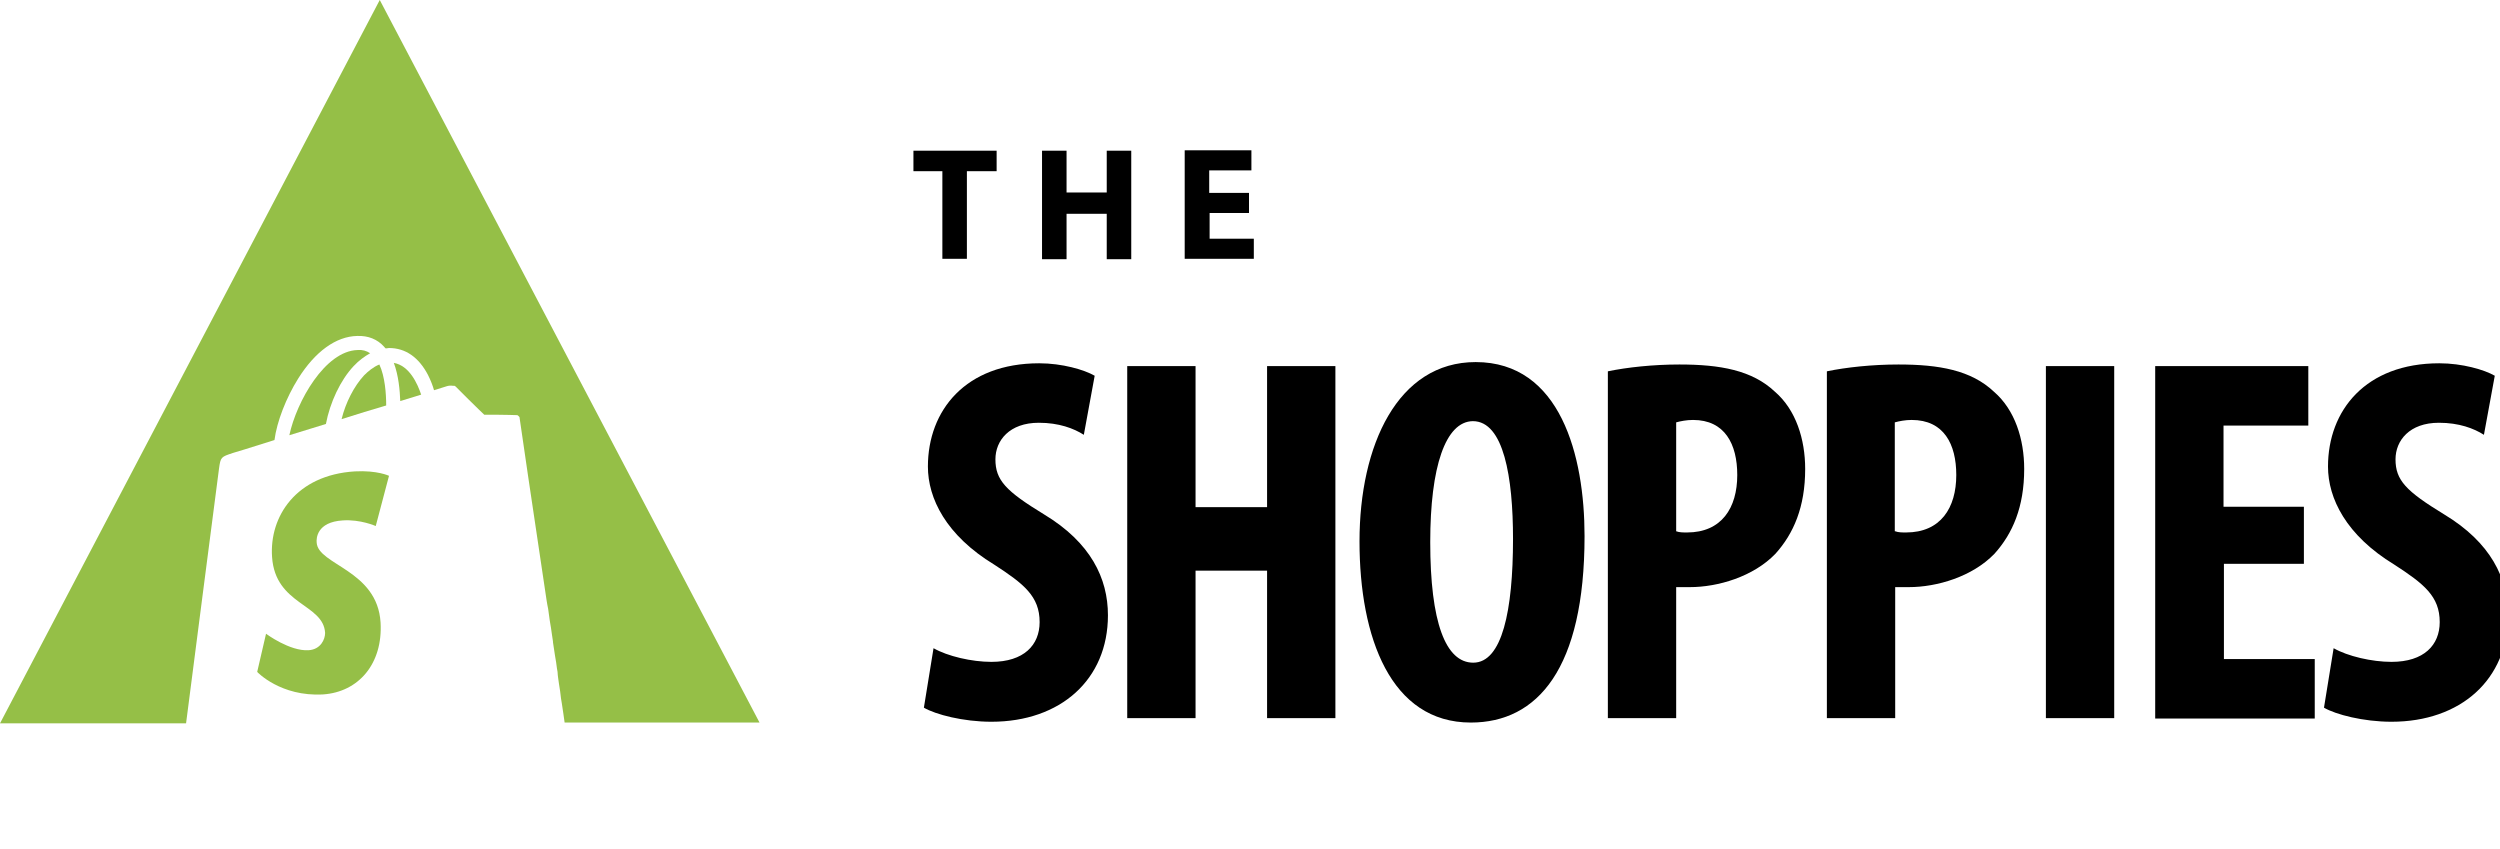
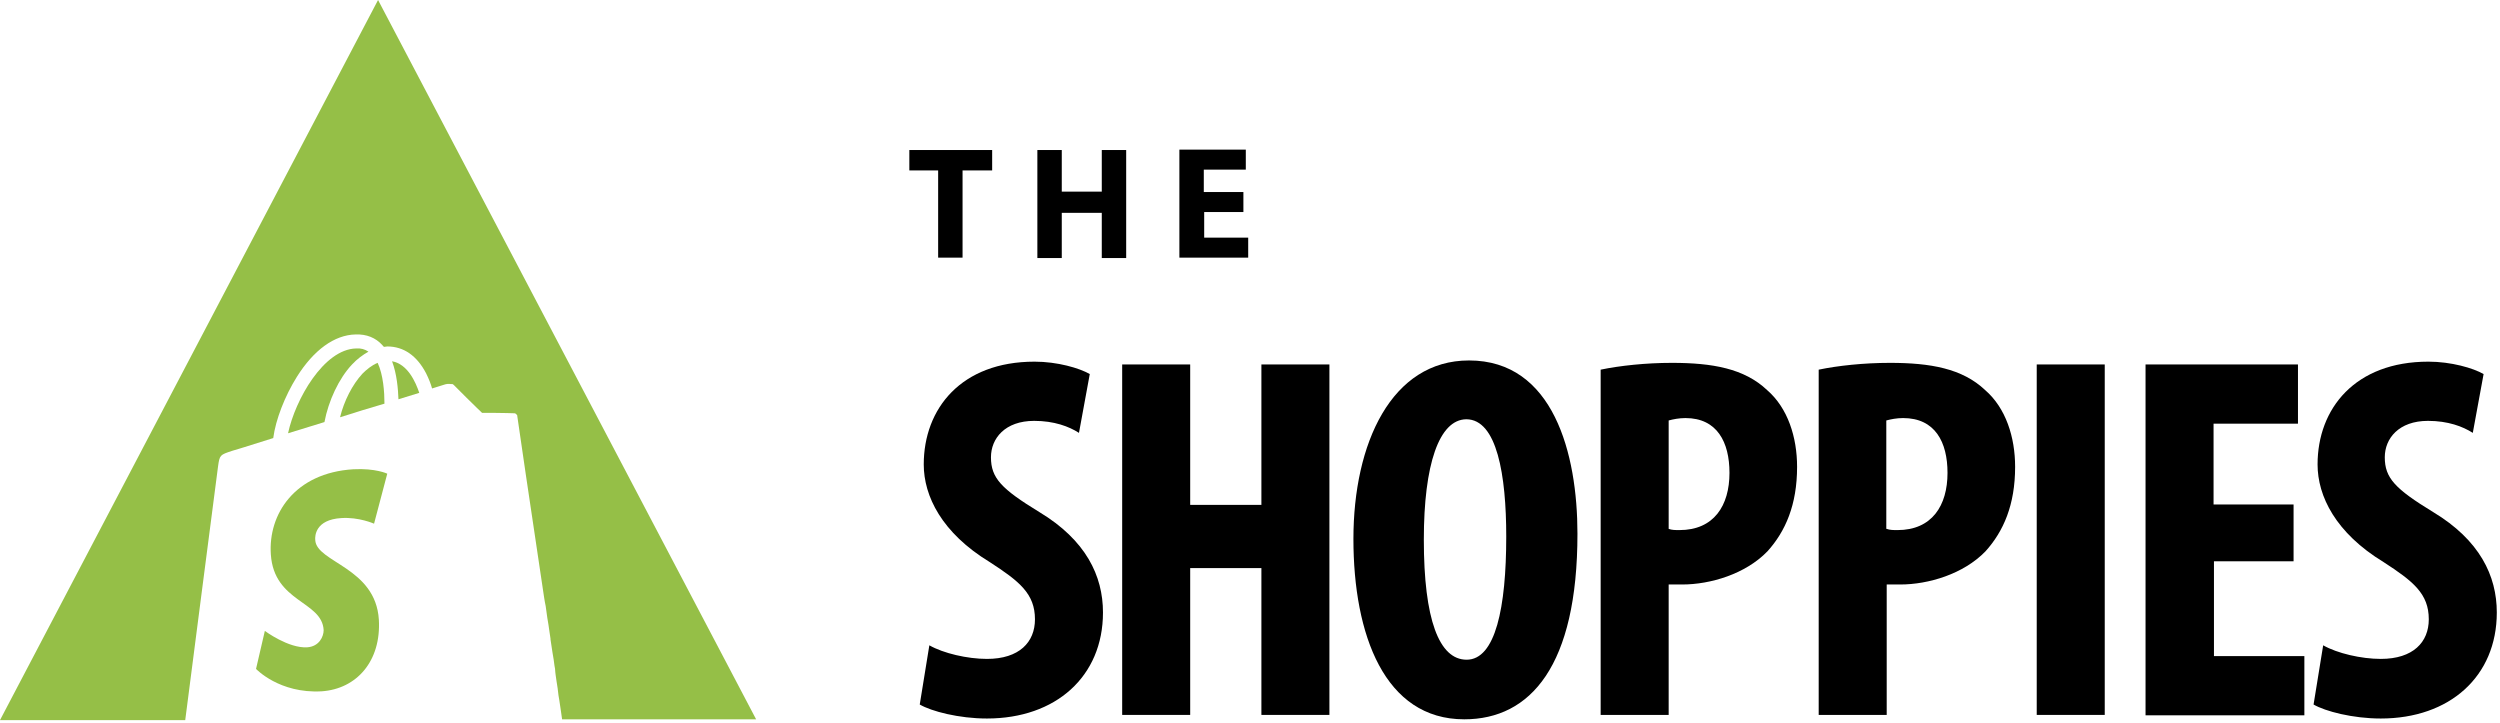
- <svg xmlns="http://www.w3.org/2000/svg" version="1.1" id="Layer_1" x="0px" y="0px" viewBox="0 0 622.1 211.2" style="enable-background:new 0 0 622.1 211.2;" xml:space="preserve">
+ <svg xmlns="http://www.w3.org/2000/svg" version="1.1" id="Layer_1" x="0px" y="0px" viewBox="0 0 624.9 180.5" style="enable-background:new 0 0 624.9 180.5;" xml:space="preserve">
  <style type="text/css">
	.st0{fill:#95BF47;}
	.st1{enable-background:new    ;}
</style>
  <g>
    <path class="st0" d="M129.7,104.4L129.7,104.4L129.7,104.4z" />
    <path class="st0" d="M129.8,104.6L129.8,104.6C129.7,104.6,129.8,104.6,129.8,104.6z" />
    <path class="st0" d="M130.3,108.4L130.3,108.4L130.3,108.4z" />
    <path class="st0" d="M131,113.1c-0.1-0.7-0.2-1.4-0.3-2C130.8,111.8,130.9,112.4,131,113.1z" />
    <path class="st0" d="M136.2,147.9c0.1,1,0.3,2,0.4,3c-0.1-0.4-0.1-0.8-0.2-1.2C136.3,149.1,136.2,148.5,136.2,147.9z" />
    <path class="st0" d="M76.8,161.8c-4.7,0.3-10.6-4.1-10.6-4.1l-2.2,9.5c0,0,5.8,6.2,16.4,5.6c8.8-0.6,14.9-7.6,14.3-17.9   c-0.8-13.1-15.6-14.3-15.9-19.9c-0.1-1,0-5.1,6.5-5.5c4.4-0.3,8.2,1.4,8.2,1.4l3.3-12.5c0,0-2.9-1.4-8.5-1.1   c-14.6,0.9-21.3,11.2-20.6,21.3c0.8,12,12.8,11.6,13.2,18.9C80.9,159.1,79.8,161.6,76.8,161.8z" />
    <path class="st0" d="M54.5,116.6c0.4-2.9,0.5-2.9,3.5-3.9c0.1,0,4.3-1.3,10.3-3.2c0.6-4.6,2.9-10.5,5.9-15.3   c4.2-6.7,9.4-10.5,14.7-10.6c2.7-0.1,5,0.8,6.7,2.7c0.1,0.1,0.2,0.3,0.4,0.4c0.3,0,0.6-0.1,0.8-0.1l0,0c4.1,0,7.4,2.3,9.7,6.7   c0.7,1.4,1.2,2.7,1.5,3.8c2-0.6,3.2-1,3.2-1c0.3-0.1,0.9-0.2,1.5-0.1c0.1,0,0.1,0,0.2,0h0.1h0.1c0.2,0.1,0.3,0.2,0.4,0.3   c0,0,0,0,0.1,0.1l0.1,0.1c0.1,0.1,0.2,0.2,0.3,0.3c0.2,0.2,0.4,0.4,0.6,0.6l0,0c0.2,0.2,0.3,0.3,0.5,0.5c0.1,0.1,0.2,0.2,0.3,0.3   c0.2,0.2,0.4,0.4,0.6,0.6l0,0c0.2,0.2,0.4,0.4,0.6,0.6c1.8,1.8,3.8,3.7,3.9,3.8l0,0c0,0,0.5,0,1.3,0c0.2,0,0.4,0,0.6,0s0.3,0,0.5,0   c0.1,0,0.2,0,0.3,0c0.1,0,0.1,0,0.2,0c2.2,0,4.9,0.1,5.1,0.1h0.1c0.2,0,0.3,0.1,0.4,0.2l0.1,0.1l0.1,0.1c0,0,0.1,0.1,0.1,0.2l0,0   v0.1l0,0c0,0.3,3.5,23.9,6.7,45.3c0.1,0.4,0.1,0.8,0.2,1.2c0.1,0.3,0.1,0.7,0.2,1c0.1,1,0.3,1.9,0.4,2.9c0.1,0.6,0.2,1.2,0.3,1.8   c0.2,1.2,0.3,2.3,0.5,3.4c0,0.1,0,0.2,0,0.2c0.2,1.1,0.3,2.2,0.5,3.3c0.1,0.6,0.2,1.2,0.3,1.8c0.1,0.5,0.1,1,0.2,1.5   c0.1,0.5,0.2,1,0.2,1.6c0,0.3,0.1,0.5,0.1,0.8c0.1,0.5,0.1,0.9,0.2,1.4c0.2,1.3,0.4,2.4,0.5,3.6c0.1,0.4,0.1,0.8,0.2,1.2   c0.3,1.8,0.5,3.5,0.7,4.8H189L94.5,0L0,180h46.3C46.6,177.7,54.2,118.7,54.5,116.6z" />
    <path class="st0" d="M85,104.3c3.8-1.2,7.6-2.4,11.1-3.4c0-2.9-0.3-7.2-1.7-10.2c-1.5,0.6-2.8,1.7-3.8,2.7   C88.1,96.1,86,100.2,85,104.3z" />
    <path class="st0" d="M72,108.3c2.9-0.9,5.9-1.8,9.1-2.8c1-5.3,3.6-10.9,6.9-14.4c1.3-1.4,2.7-2.4,4.1-3.2c-0.9-0.6-1.9-0.9-3.1-0.8   C80.9,87.3,73.8,99.9,72,108.3z" />
    <path class="st0" d="M98,90.3c1.2,3.2,1.5,6.9,1.6,9.5c1.9-0.6,3.6-1.1,5.2-1.6C103.9,95.5,101.9,91,98,90.3z" />
    <path class="st0" d="M134.5,136.9c-0.1-0.7-0.2-1.4-0.3-2.1C134.3,135.5,134.4,136.2,134.5,136.9z" />
    <path class="st0" d="M134.8,138.5c0-0.1,0-0.2,0-0.2C134.7,138.4,134.8,138.5,134.8,138.5z" />
    <path class="st0" d="M131.3,115.3c0-0.3-0.1-0.5-0.1-0.8C131.3,114.7,131.3,115,131.3,115.3z" />
    <path class="st0" d="M136.1,147.6c-0.2-1.3-0.4-2.7-0.6-4C135.7,145,135.9,146.3,136.1,147.6z" />
    <path class="st0" d="M135.5,143.4c-0.2-1.1-0.3-2.3-0.5-3.4C135.2,141.1,135.3,142.3,135.5,143.4z" />
    <path class="st0" d="M133.6,130.8c0-0.3-0.1-0.6-0.1-0.9C133.5,130.2,133.6,130.5,133.6,130.8z" />
    <path class="st0" d="M131.6,117.2c0-0.3-0.1-0.5-0.1-0.8C131.5,116.7,131.6,116.9,131.6,117.2z" />
    <path class="st0" d="M132.2,121c0-0.3-0.1-0.6-0.1-1C132.1,120.3,132.1,120.6,132.2,121z" />
    <path class="st0" d="M132.3,121.8C132.3,121.7,132.3,121.7,132.3,121.8C132.3,121.7,132.3,121.7,132.3,121.8z" />
    <path class="st0" d="M133.3,128.8c0-0.2-0.1-0.5-0.1-0.7C133.3,128.3,133.3,128.6,133.3,128.8z" />
  </g>
  <g class="st1">
    <path d="M232.3,161.3c3.5,2,9.5,3.4,14.4,3.4c8.1,0,12-4.2,12-9.9c0-6.4-3.9-9.5-11.3-14.3c-12-7.3-16.5-16.5-16.5-24.4   c0-14,9.4-25.7,27.7-25.7c5.7,0,11.2,1.6,13.8,3.1l-2.7,14.7c-2.5-1.6-6.2-3-11.2-3c-7.3,0-10.8,4.4-10.8,9.1   c0,5.2,2.6,7.9,12.1,13.7c11.6,7,15.9,15.9,15.9,25.1c0,16-11.8,26.5-29,26.5c-7,0-13.9-1.8-16.8-3.5L232.3,161.3z" />
-     <path d="M297.5,91.1v35.1h17.8V91.1h17v87.6h-17v-36.7h-17.8v36.7h-17V91.1H297.5z" />
+     <path d="M297.5,91.1v35.1h17.8V91.1h17v87.6h-17V142h-17.8v36.7h-17V91.1H297.5z" />
    <path d="M394.3,133.4c0,33-11.7,46.4-28.3,46.4c-19.9,0-27.7-21.1-27.7-45.1c0-23.9,9.5-44.6,28.9-44.6   C388.3,90.1,394.3,113.4,394.3,133.4z M355.9,134.9c0,19.9,3.8,30,10.7,30c7.2,0,9.9-13,9.9-30.8c0-15.3-2.3-29.3-10-29.3   C359.7,104.9,355.9,116.1,355.9,134.9z" />
    <path d="M400.1,92.4c4.8-1,11.3-1.7,17.8-1.7c10.1,0,18.1,1.4,23.8,6.8c5.2,4.5,7.5,11.8,7.5,19.2c0,9.5-2.9,16.1-7.4,21.1   c-5.5,5.7-14.3,8.3-21.3,8.3c-1.2,0-2.3,0-3.4,0v32.6h-17V92.4z M417.1,132.2c0.8,0.3,1.7,0.3,2.7,0.3c8.6,0,12.5-6.1,12.5-14.3   c0-7.7-3.1-13.7-11-13.7c-1.6,0-3.1,0.3-4.2,0.6V132.2z" />
-     <path d="M454.6,92.4c4.8-1,11.3-1.7,17.8-1.7c10.1,0,18.1,1.4,23.8,6.8c5.2,4.5,7.5,11.8,7.5,19.2c0,9.5-2.9,16.1-7.4,21.1   c-5.5,5.7-14.3,8.3-21.3,8.3c-1.2,0-2.3,0-3.4,0v32.6h-17V92.4z M471.6,132.2c0.8,0.3,1.7,0.3,2.7,0.3c8.6,0,12.5-6.1,12.5-14.3   c0-7.7-3.1-13.7-11.1-13.7c-1.6,0-3.1,0.3-4.2,0.6V132.2z" />
+     <path d="M454.6,92.4c4.8-1,11.3-1.7,17.8-1.7c10.1,0,18.1,1.4,23.8,6.8c5.2,4.5,7.5,11.8,7.5,19.2c0,9.5-2.9,16.1-7.4,21.1   c-5.5,5.7-14.3,8.3-21.3,8.3c-1.2,0-2.3,0-3.4,0v32.6h-17V92.4z M471.6,132.2c0.8,0.3,1.7,0.3,2.7,0.3c8.6,0,12.5-6.1,12.5-14.3   c0-7.7-3.1-13.7-11.1-13.7c-1.6,0-3.1,0.3-4.2,0.6v27.1H471.6z" />
    <path d="M526.1,91.1v87.6h-17V91.1H526.1z" />
-     <path d="M573.4,140.3h-20v23.7H576v14.8h-39.7V91.1h38.1v14.8h-21.1v20.2h20V140.3z" />
+     <path d="M573.4,140.3h-20V164H576v14.8h-39.7V91.1h38.1v14.8h-21.1v20.2h20v14.2H573.4z" />
    <path d="M580.7,161.3c3.5,2,9.5,3.4,14.4,3.4c8.1,0,12-4.2,12-9.9c0-6.4-3.9-9.5-11.3-14.3c-12-7.3-16.5-16.5-16.5-24.4   c0-14,9.4-25.7,27.7-25.7c5.7,0,11.2,1.6,13.8,3.1l-2.7,14.7c-2.5-1.6-6.2-3-11.2-3c-7.3,0-10.8,4.4-10.8,9.1   c0,5.2,2.6,7.9,12.1,13.7c11.6,7,15.9,15.9,15.9,25.1c0,16-11.8,26.5-29,26.5c-7,0-13.9-1.8-16.8-3.5L580.7,161.3z" />
  </g>
  <g class="st1">
    <path d="M234.5,42.6h-7.2v-5.1H248v5.1h-7.4v21.8h-6.1V42.6z" />
    <path d="M265.4,37.5v10.4h10V37.5h6.1v27h-6.1V53.2h-10v11.3h-6.1v-27H265.4z" />
-     <path d="M310.9,53h-9.9v6.4H312v5h-17.2v-27h16.6v5h-10.5v5.6h9.9V53z" />
+     <path d="M310.9,53H301v6.4h11v5h-17.2v-27h16.6v5h-10.5V48h9.9v5H310.9z" />
  </g>
</svg>
